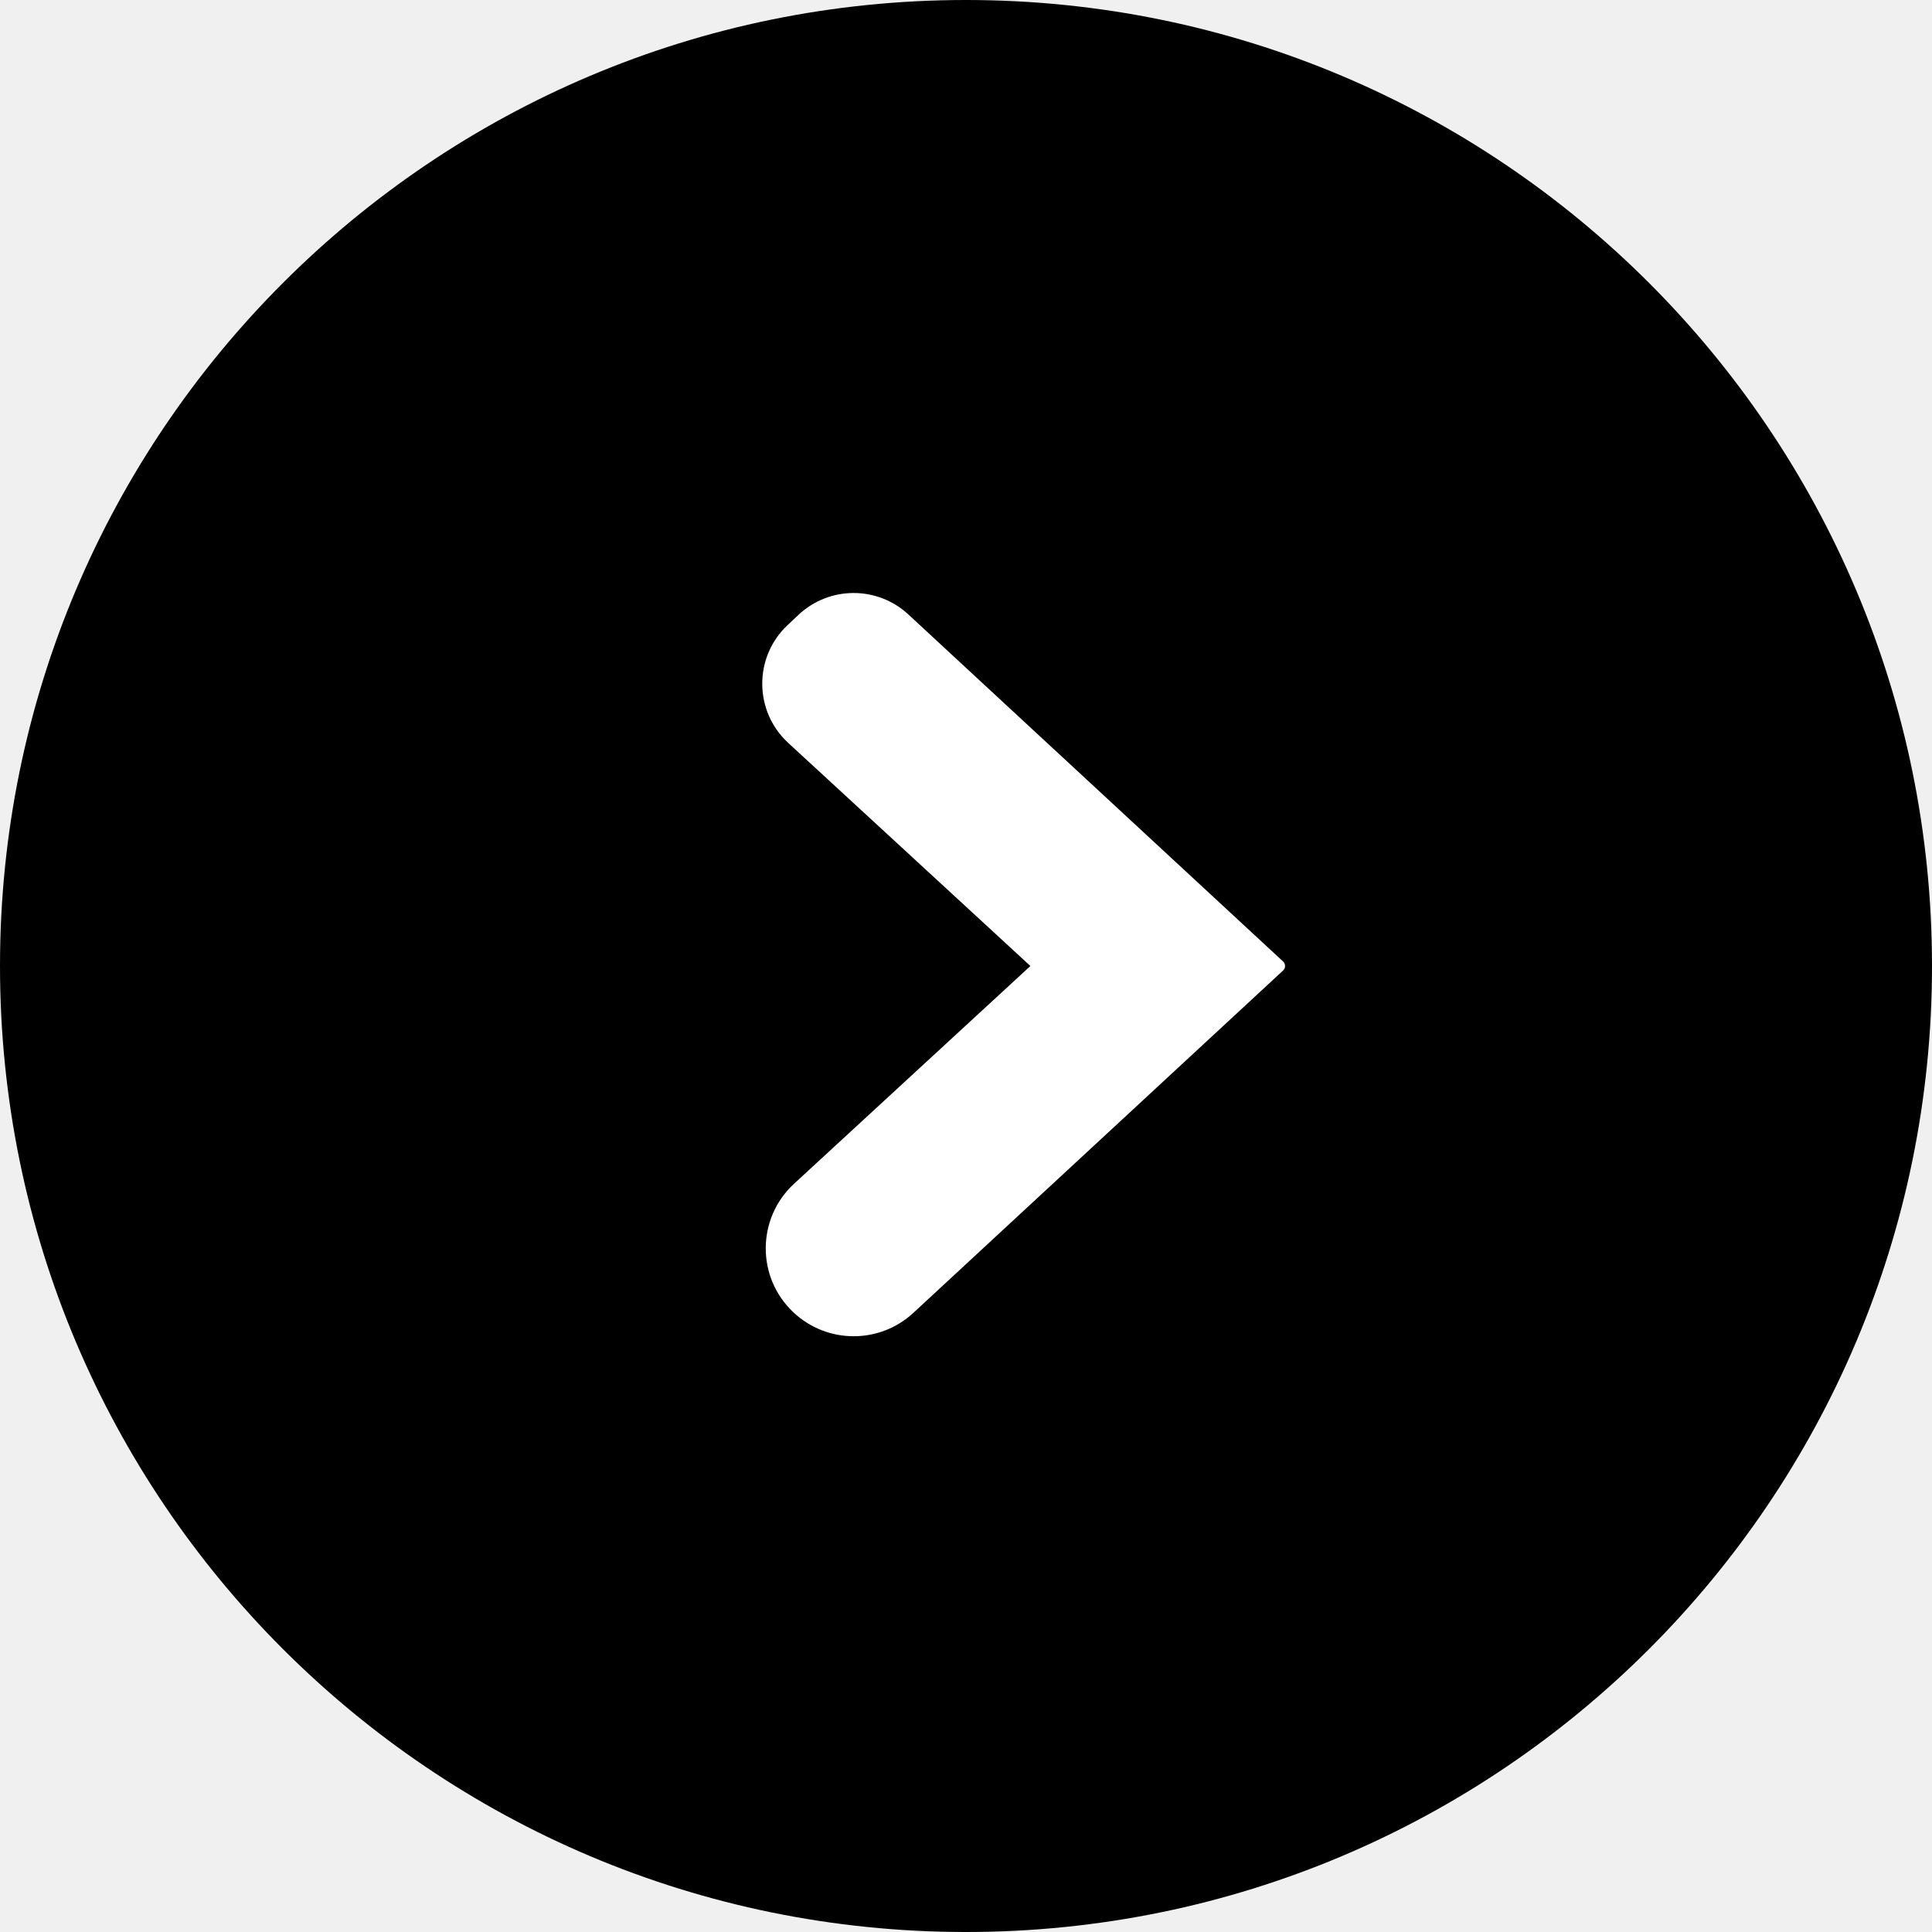
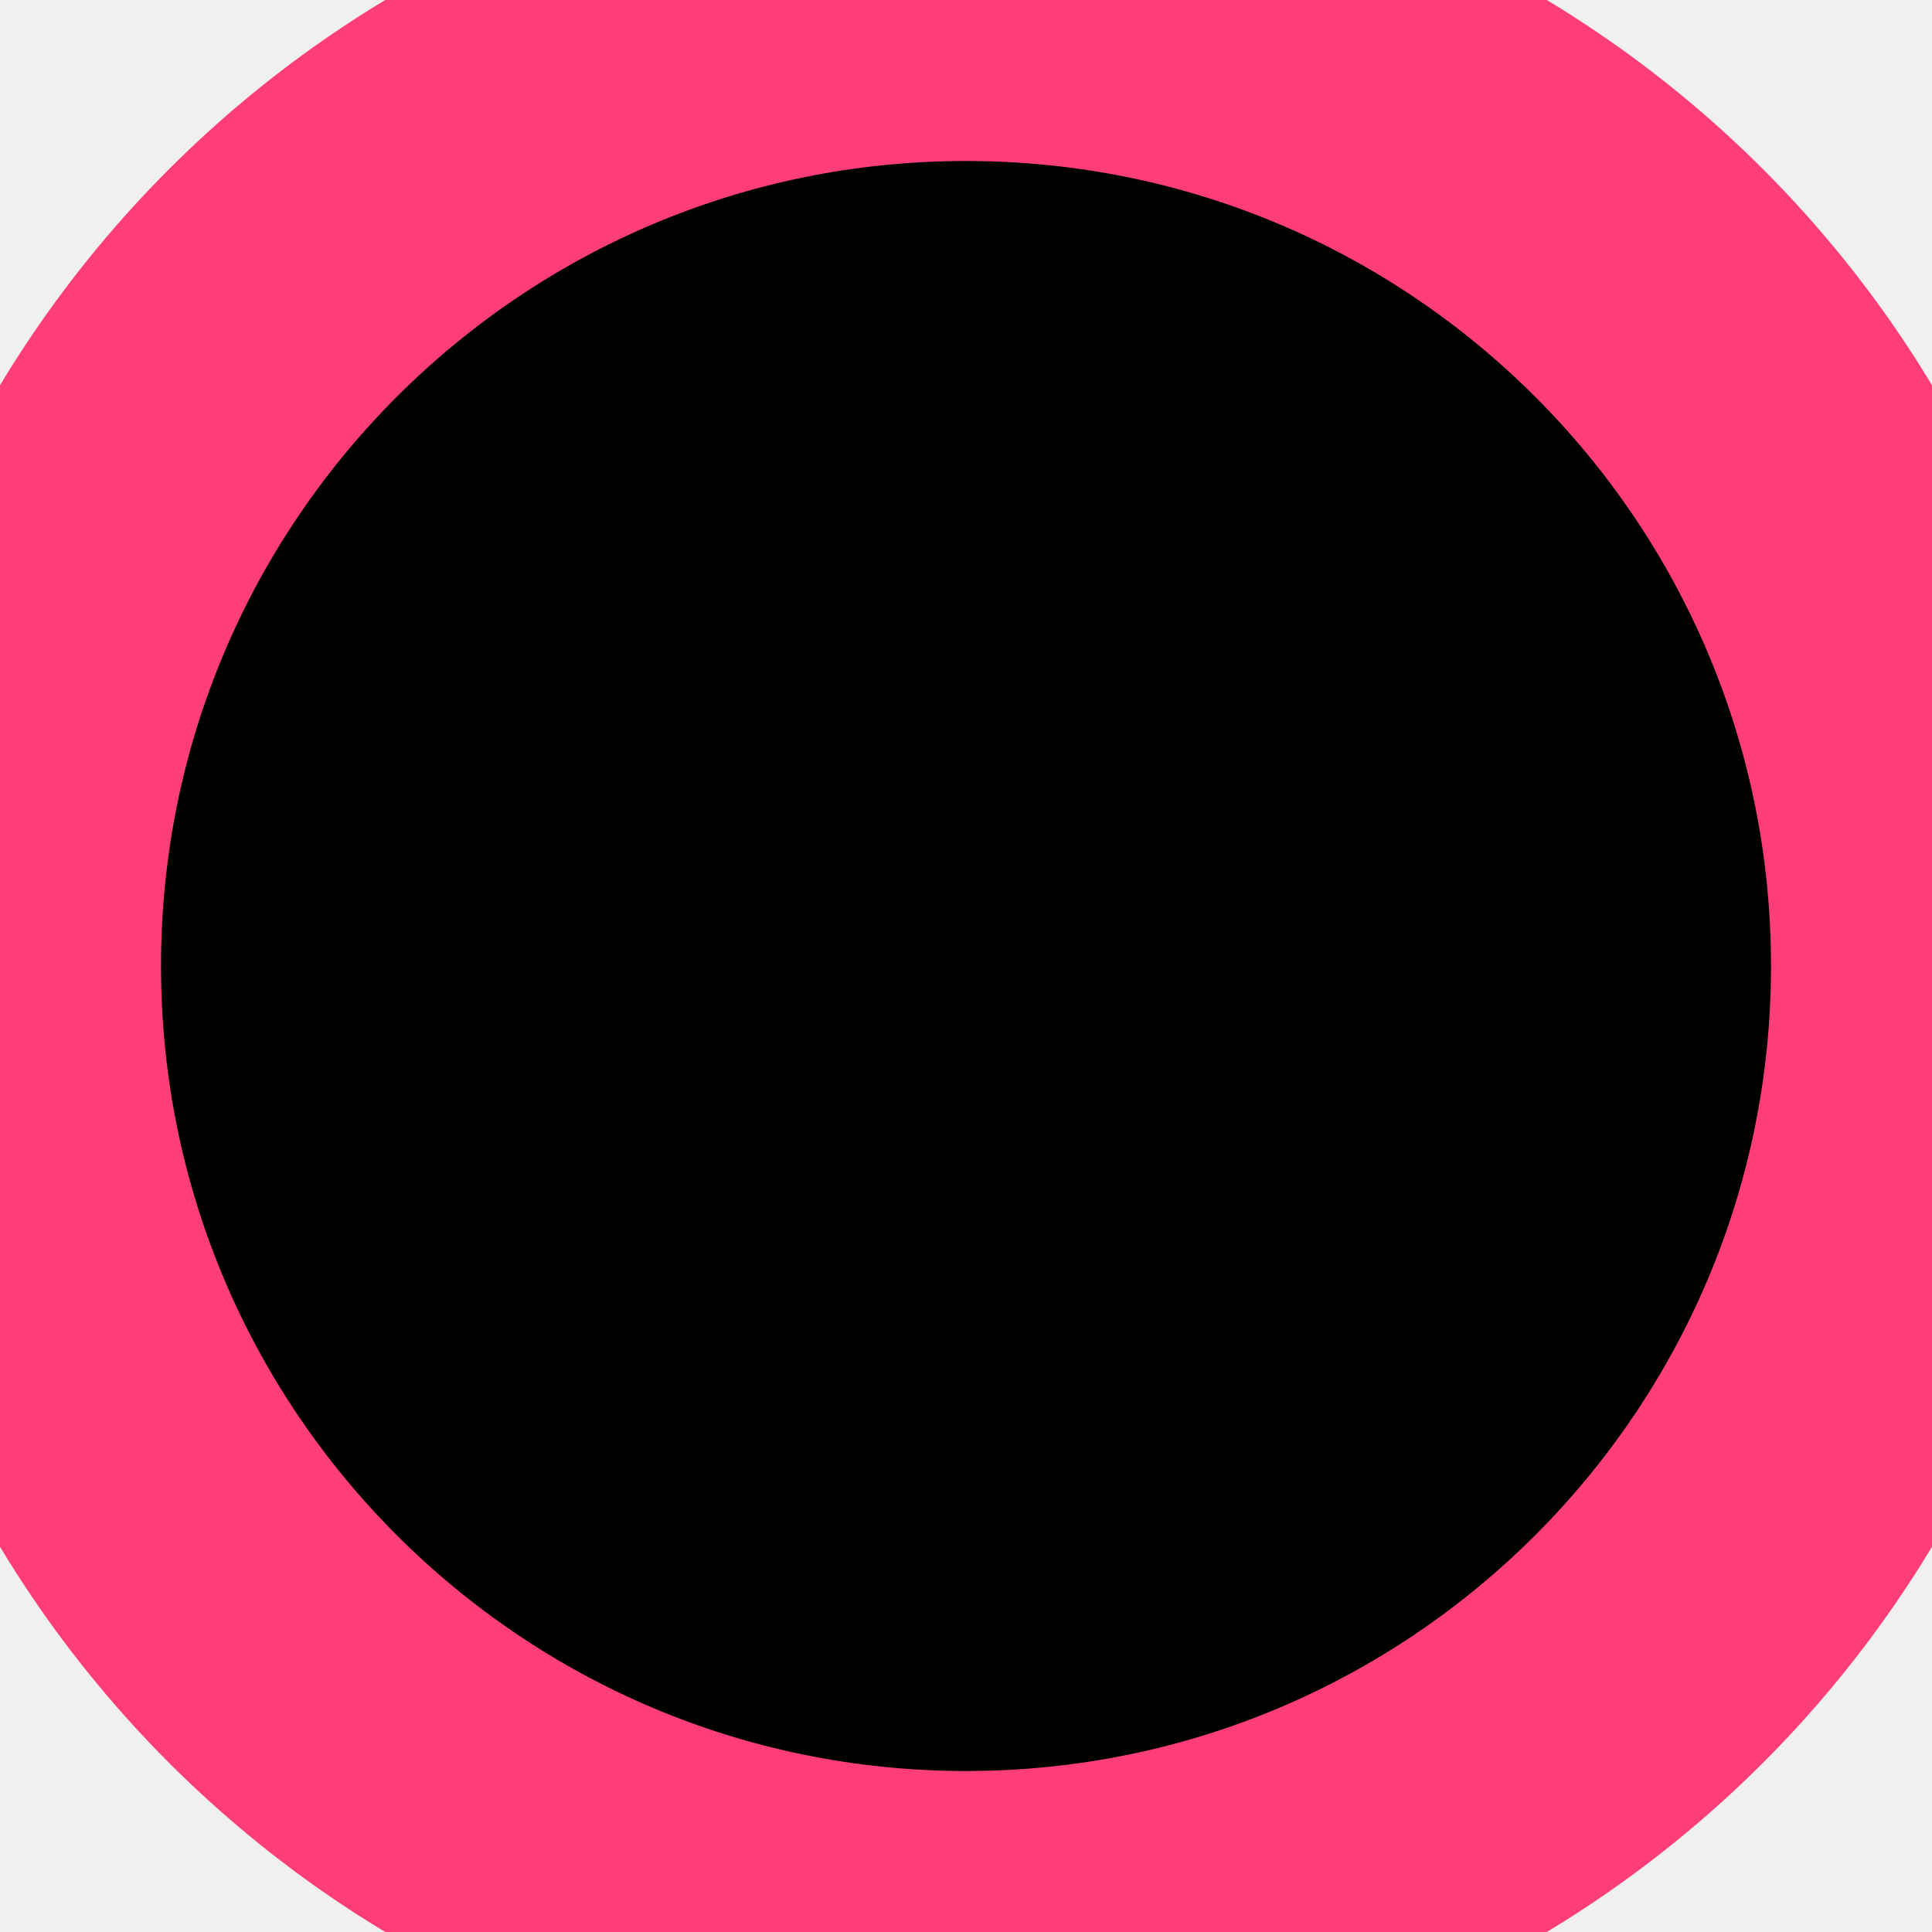
<svg xmlns="http://www.w3.org/2000/svg" width="24" height="24" viewBox="0 0 24 24" fill="none">
-   <rect width="24" height="24" rx="12" fill="currentColor" />
-   <path fill-rule="evenodd" clip-rule="evenodd" d="M12.8 12L9.792 9.229C9.364 8.835 9.361 8.161 9.785 7.764L9.92 7.637C10.303 7.278 10.899 7.276 11.284 7.633L15.938 11.943C15.972 11.973 15.972 12.026 15.938 12.057L11.347 16.308C10.926 16.698 10.276 16.696 9.858 16.304C9.394 15.87 9.398 15.134 9.865 14.704L12.8 12Z" fill="white" />
+   <rect width="24" height="24" rx="12" fill="currentColor" stroke="#ff3e79" stroke-width="4" stroke-location="inside" />
+   <path fill-rule="evenodd" clip-rule="evenodd" d="M12.8 12L9.792 9.229C9.364 8.835 9.361 8.161 9.785 7.764L9.92 7.637C10.303 7.278 10.899 7.276 11.284 7.633L15.938 11.943C15.972 11.973 15.972 12.026 15.938 12.057L11.347 16.308C10.926 16.698 10.276 16.696 9.858 16.304C9.394 15.87 9.398 15.134 9.865 14.704L12.8 12Z" />
</svg>
